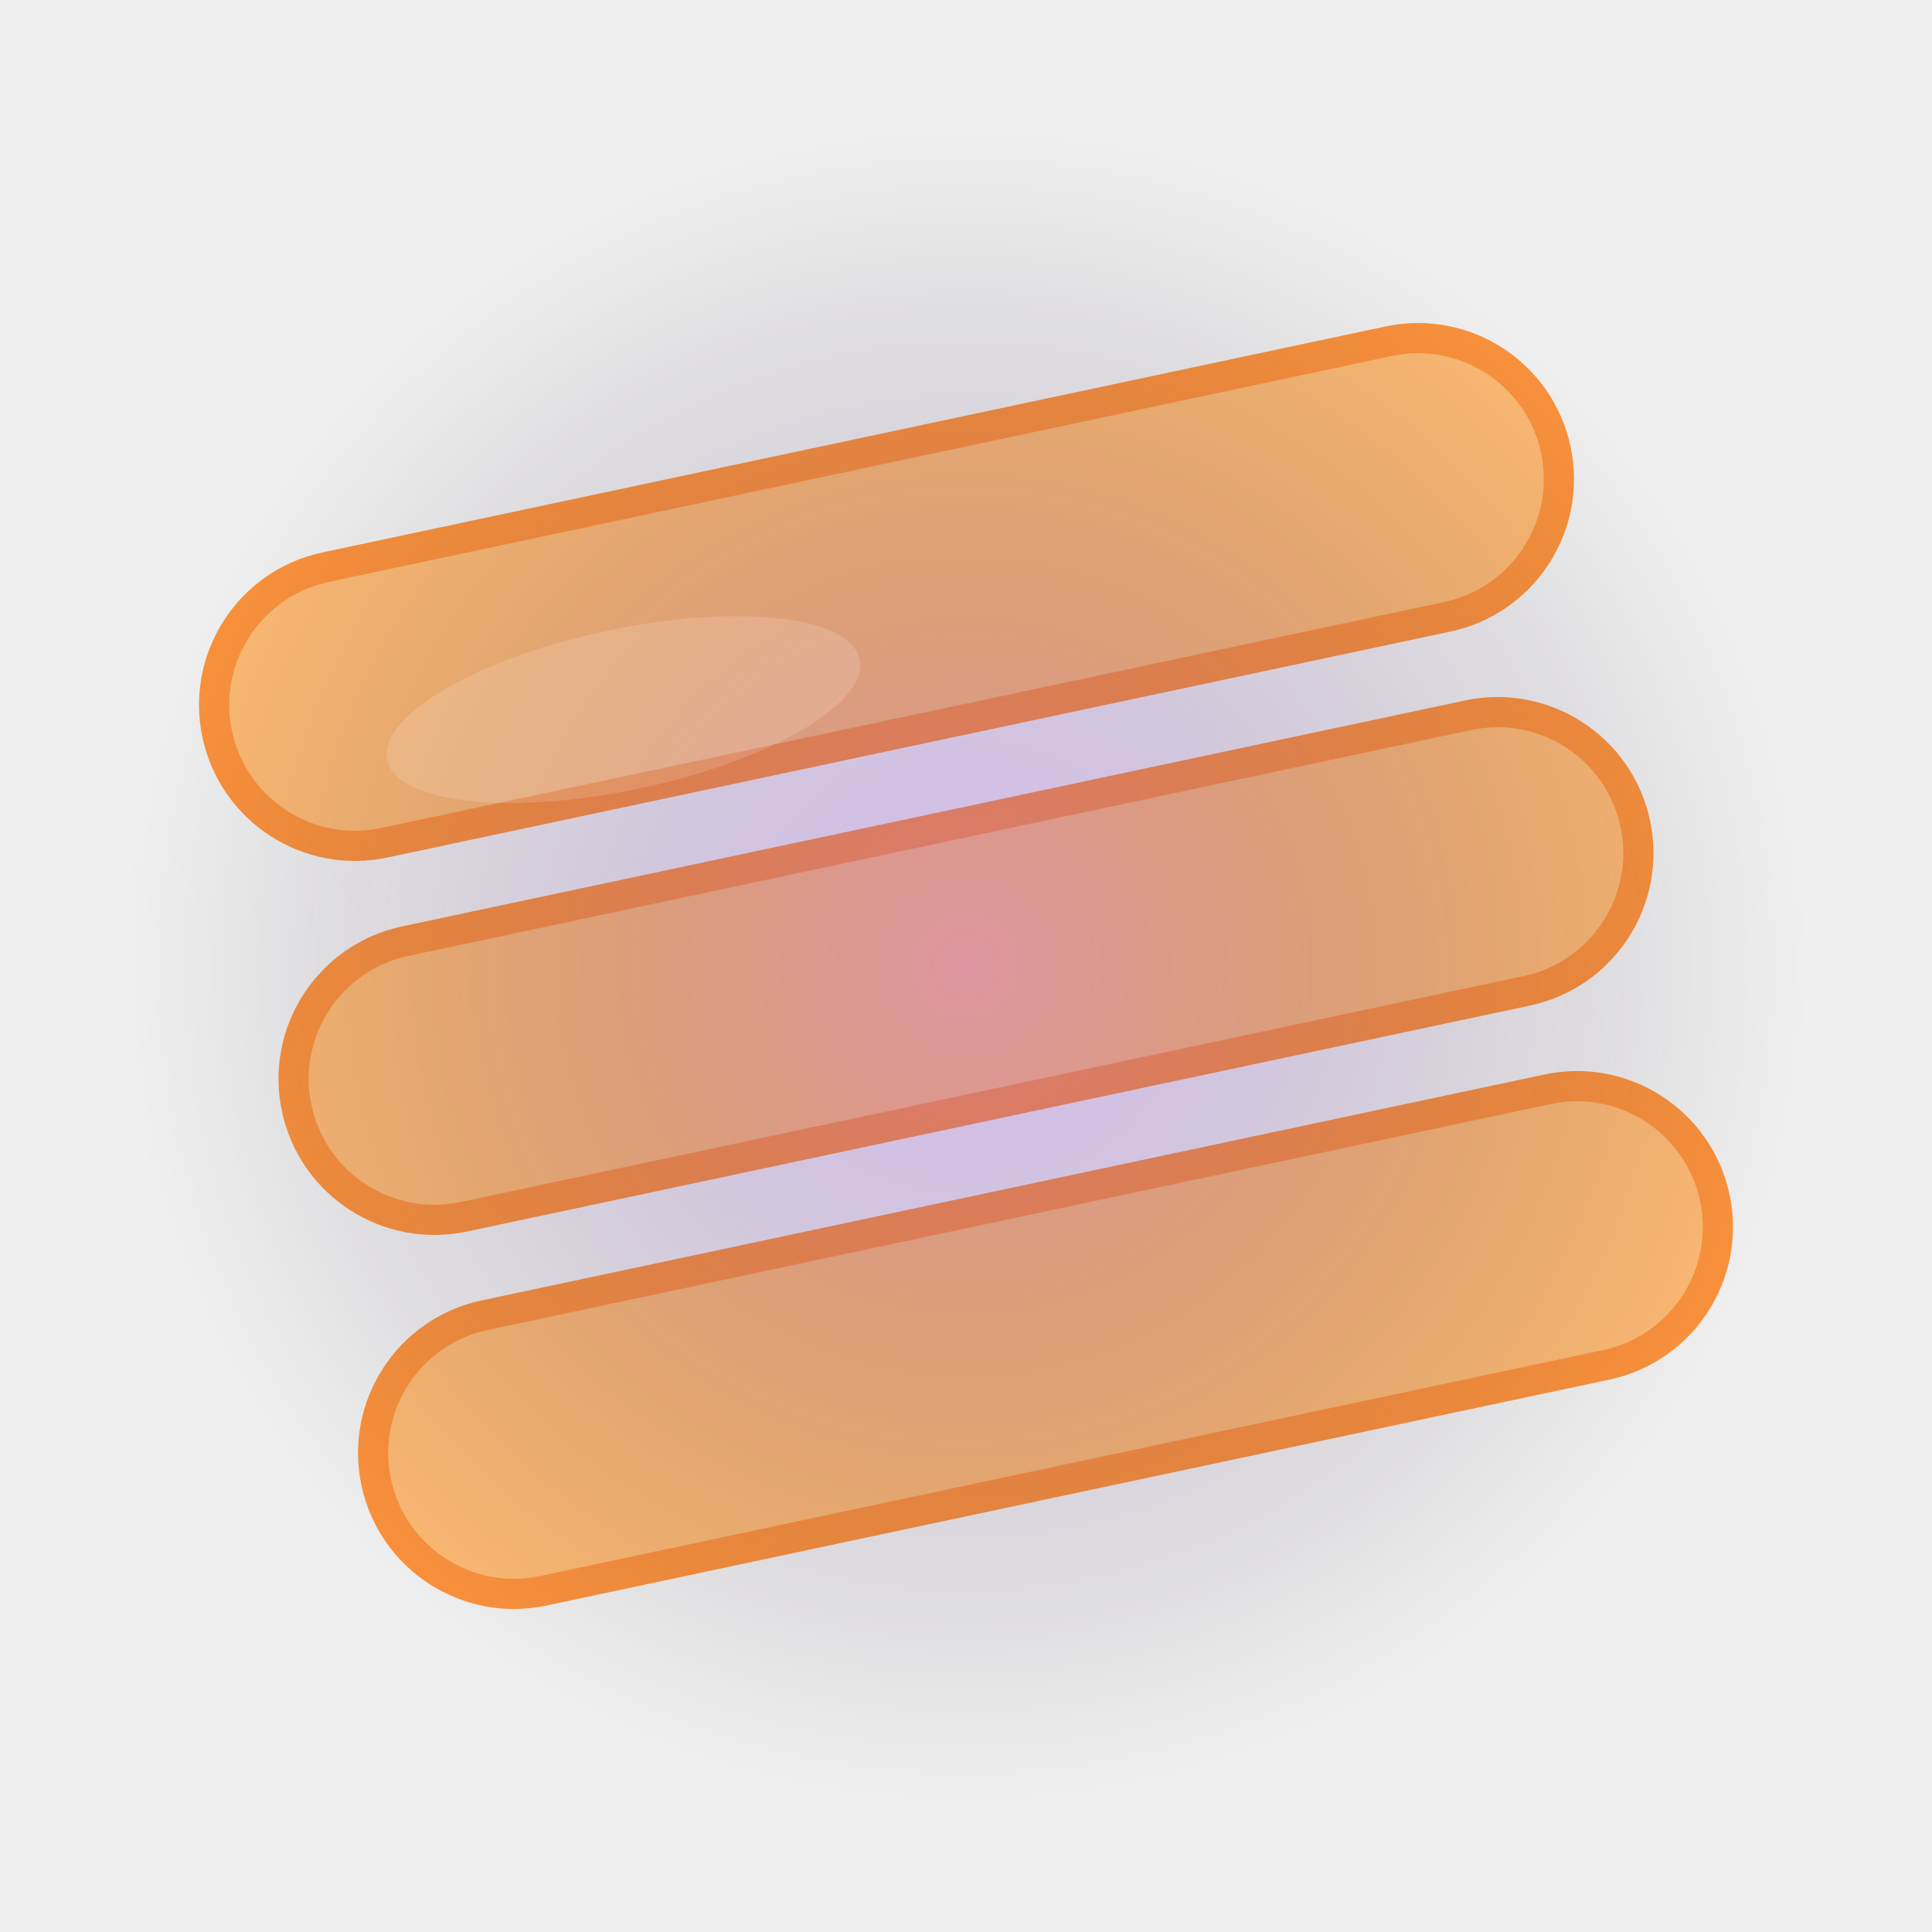
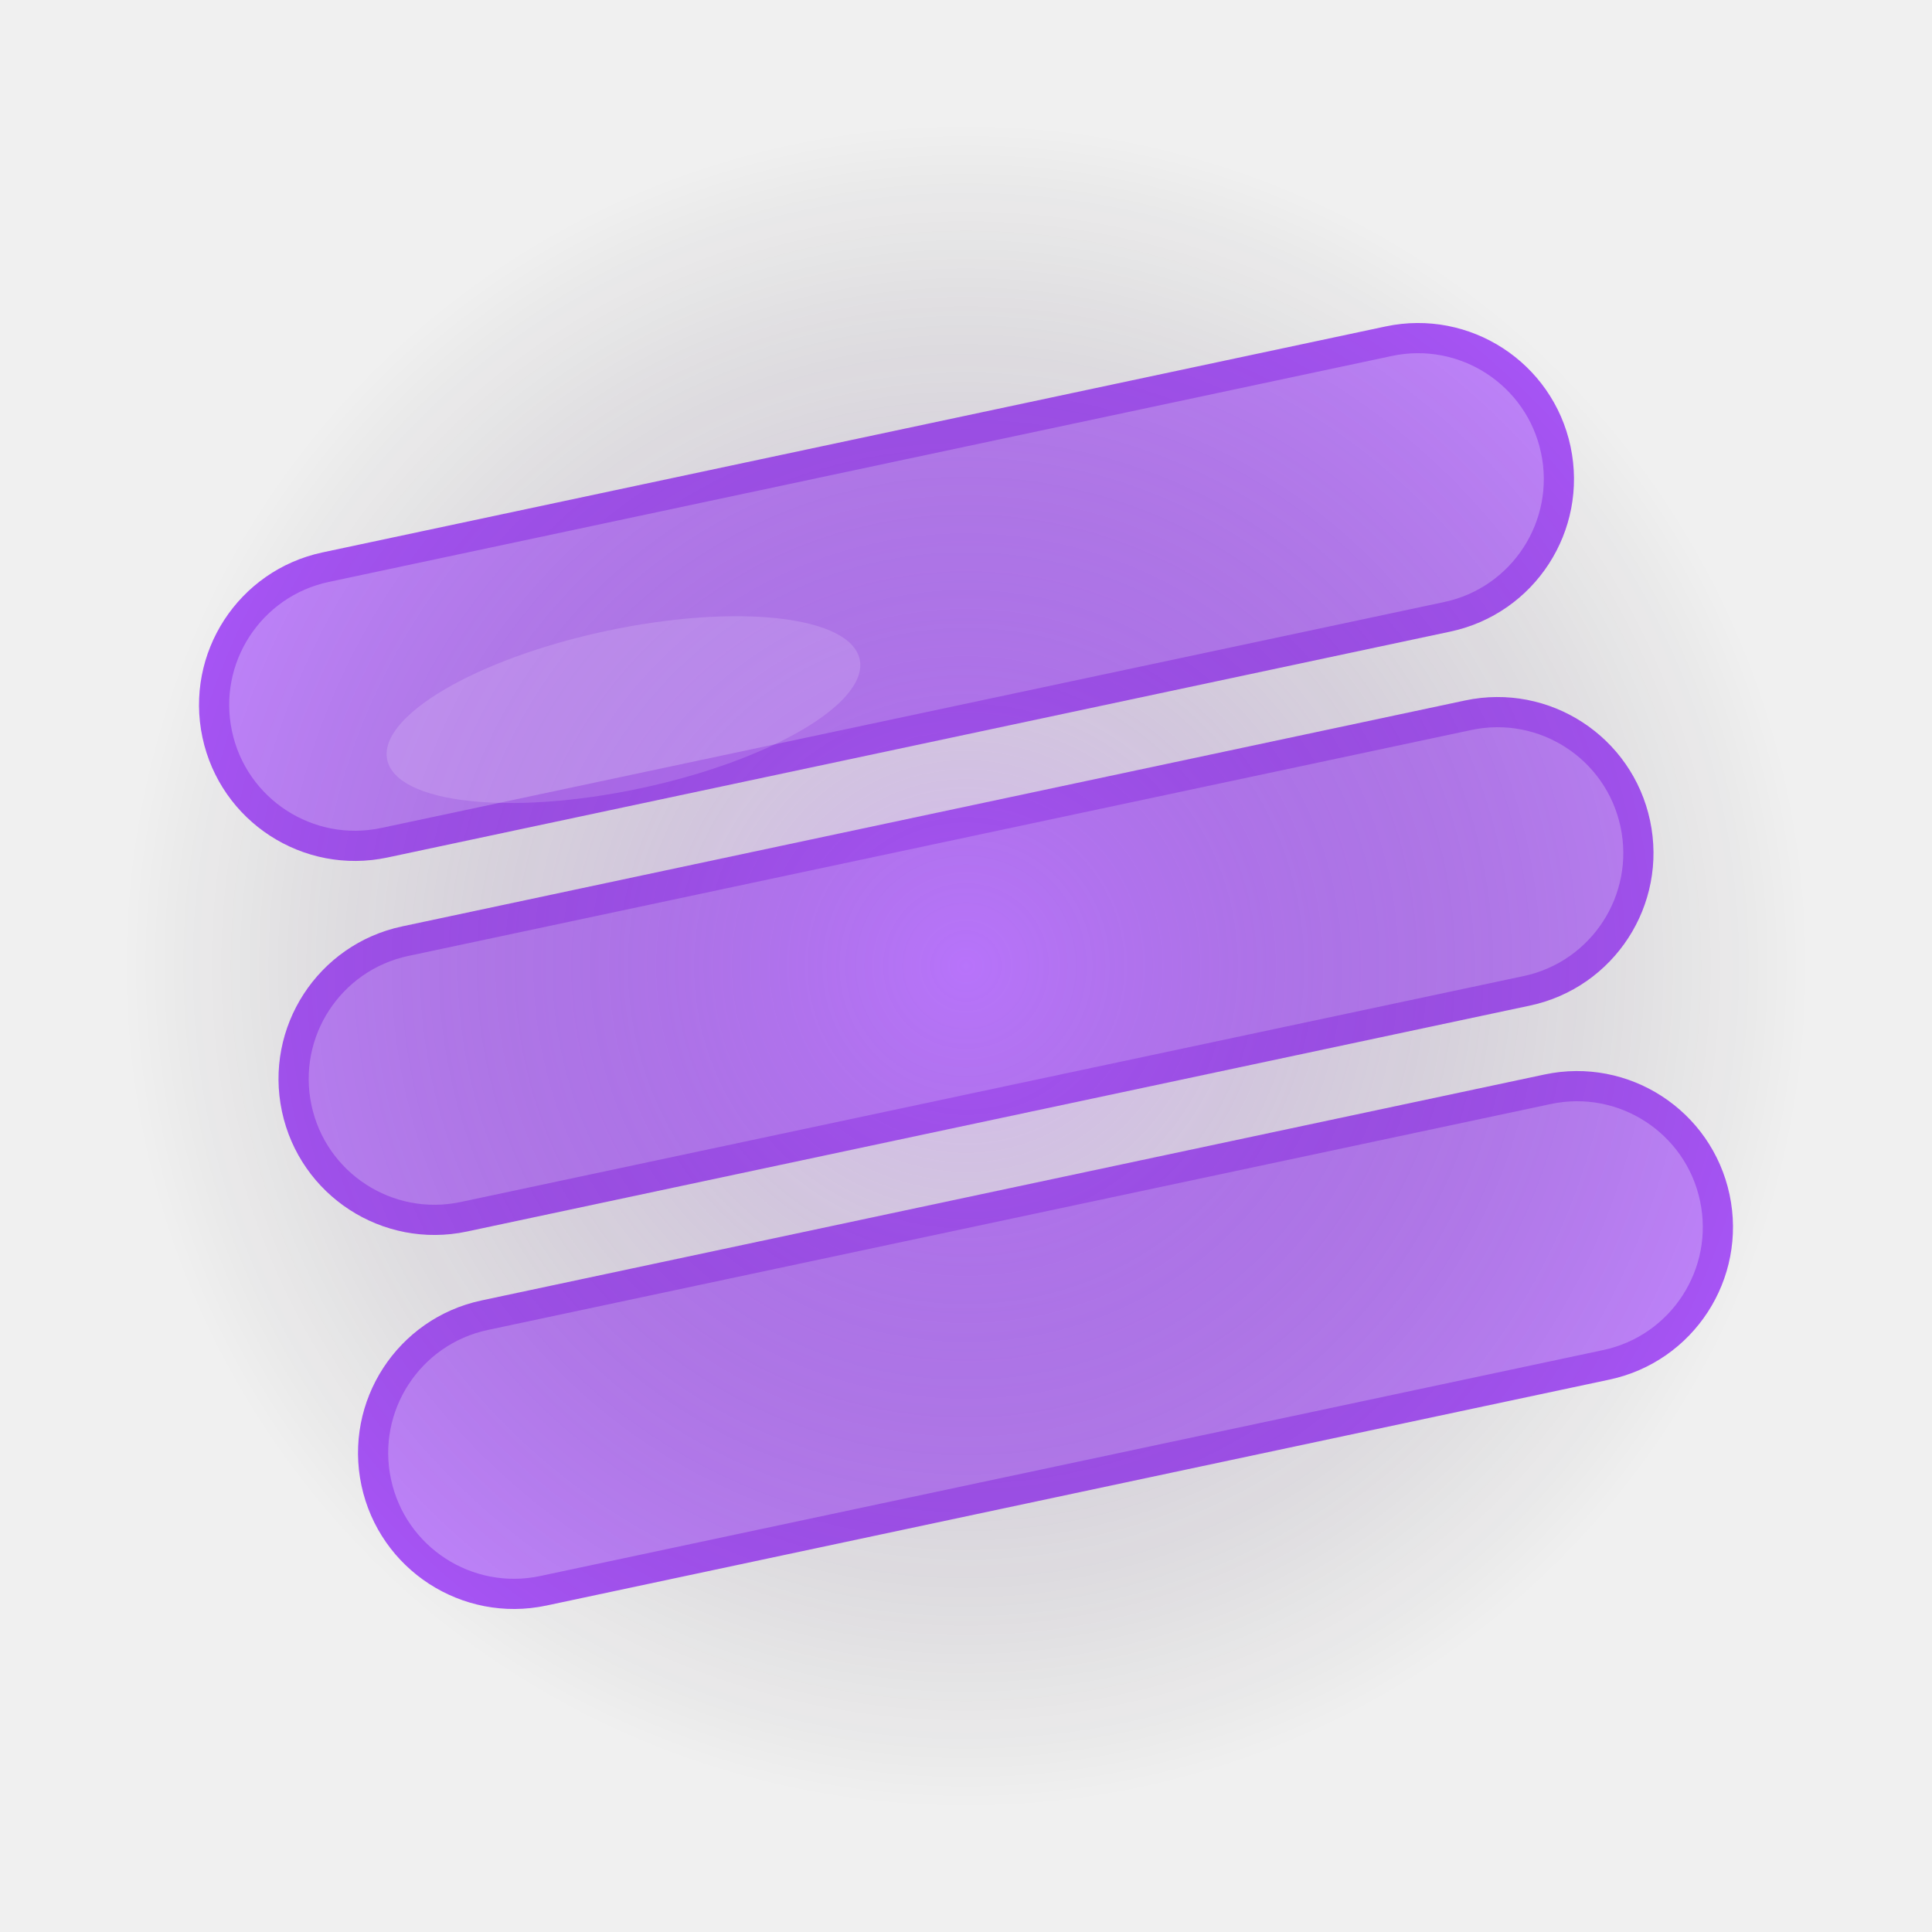
<svg xmlns="http://www.w3.org/2000/svg" viewBox="0 0 96 96" fill="none">
  <defs>
    <linearGradient id="sol-plate" x1="20" y1="28" x2="76" y2="68">
-       <stop stop-color="#fdba74" />
-       <stop offset="0.5" stop-color="#ea580c" />
-       <stop offset="1" stop-color="#5b2a06" />
+       <stop stop-color="#c084fc" />
+       <stop offset="0.5" stop-color="#7c3aed" />
+       <stop offset="1" stop-color="#4c1d95" />
    </linearGradient>
    <linearGradient id="sol-edge" x1="48" y1="18" x2="48" y2="78">
-       <stop stop-color="#fb923c" />
-       <stop offset="1" stop-color="#ff7a00" />
+       <stop stop-color="#a855f7" />
+       <stop offset="1" stop-color="#9333ea" />
    </linearGradient>
    <radialGradient id="sol-glow" cx="0.5" cy="0.5" r="0.5">
      <stop stop-color="#a855f7" stop-opacity="0.35" />
      <stop offset="1" stop-opacity="0" />
    </radialGradient>
  </defs>
  <rect x="14" y="22" width="68" height="14" rx="7" fill="url(#sol-plate)" stroke="url(#sol-edge)" stroke-width="1.5" transform="rotate(-12 48 48)" />
  <rect x="14" y="41" width="68" height="14" rx="7" fill="url(#sol-plate)" stroke="url(#sol-edge)" stroke-width="1.5" transform="rotate(-12 48 48)" />
  <rect x="14" y="60" width="68" height="14" rx="7" fill="url(#sol-plate)" stroke="url(#sol-edge)" stroke-width="1.5" transform="rotate(-12 48 48)" />
  <circle cx="48" cy="48" r="42" fill="url(#sol-glow)" />
  <ellipse cx="34" cy="32" rx="12" ry="4" fill="#fff" opacity="0.15" transform="rotate(-12 48 48)" />
</svg>
